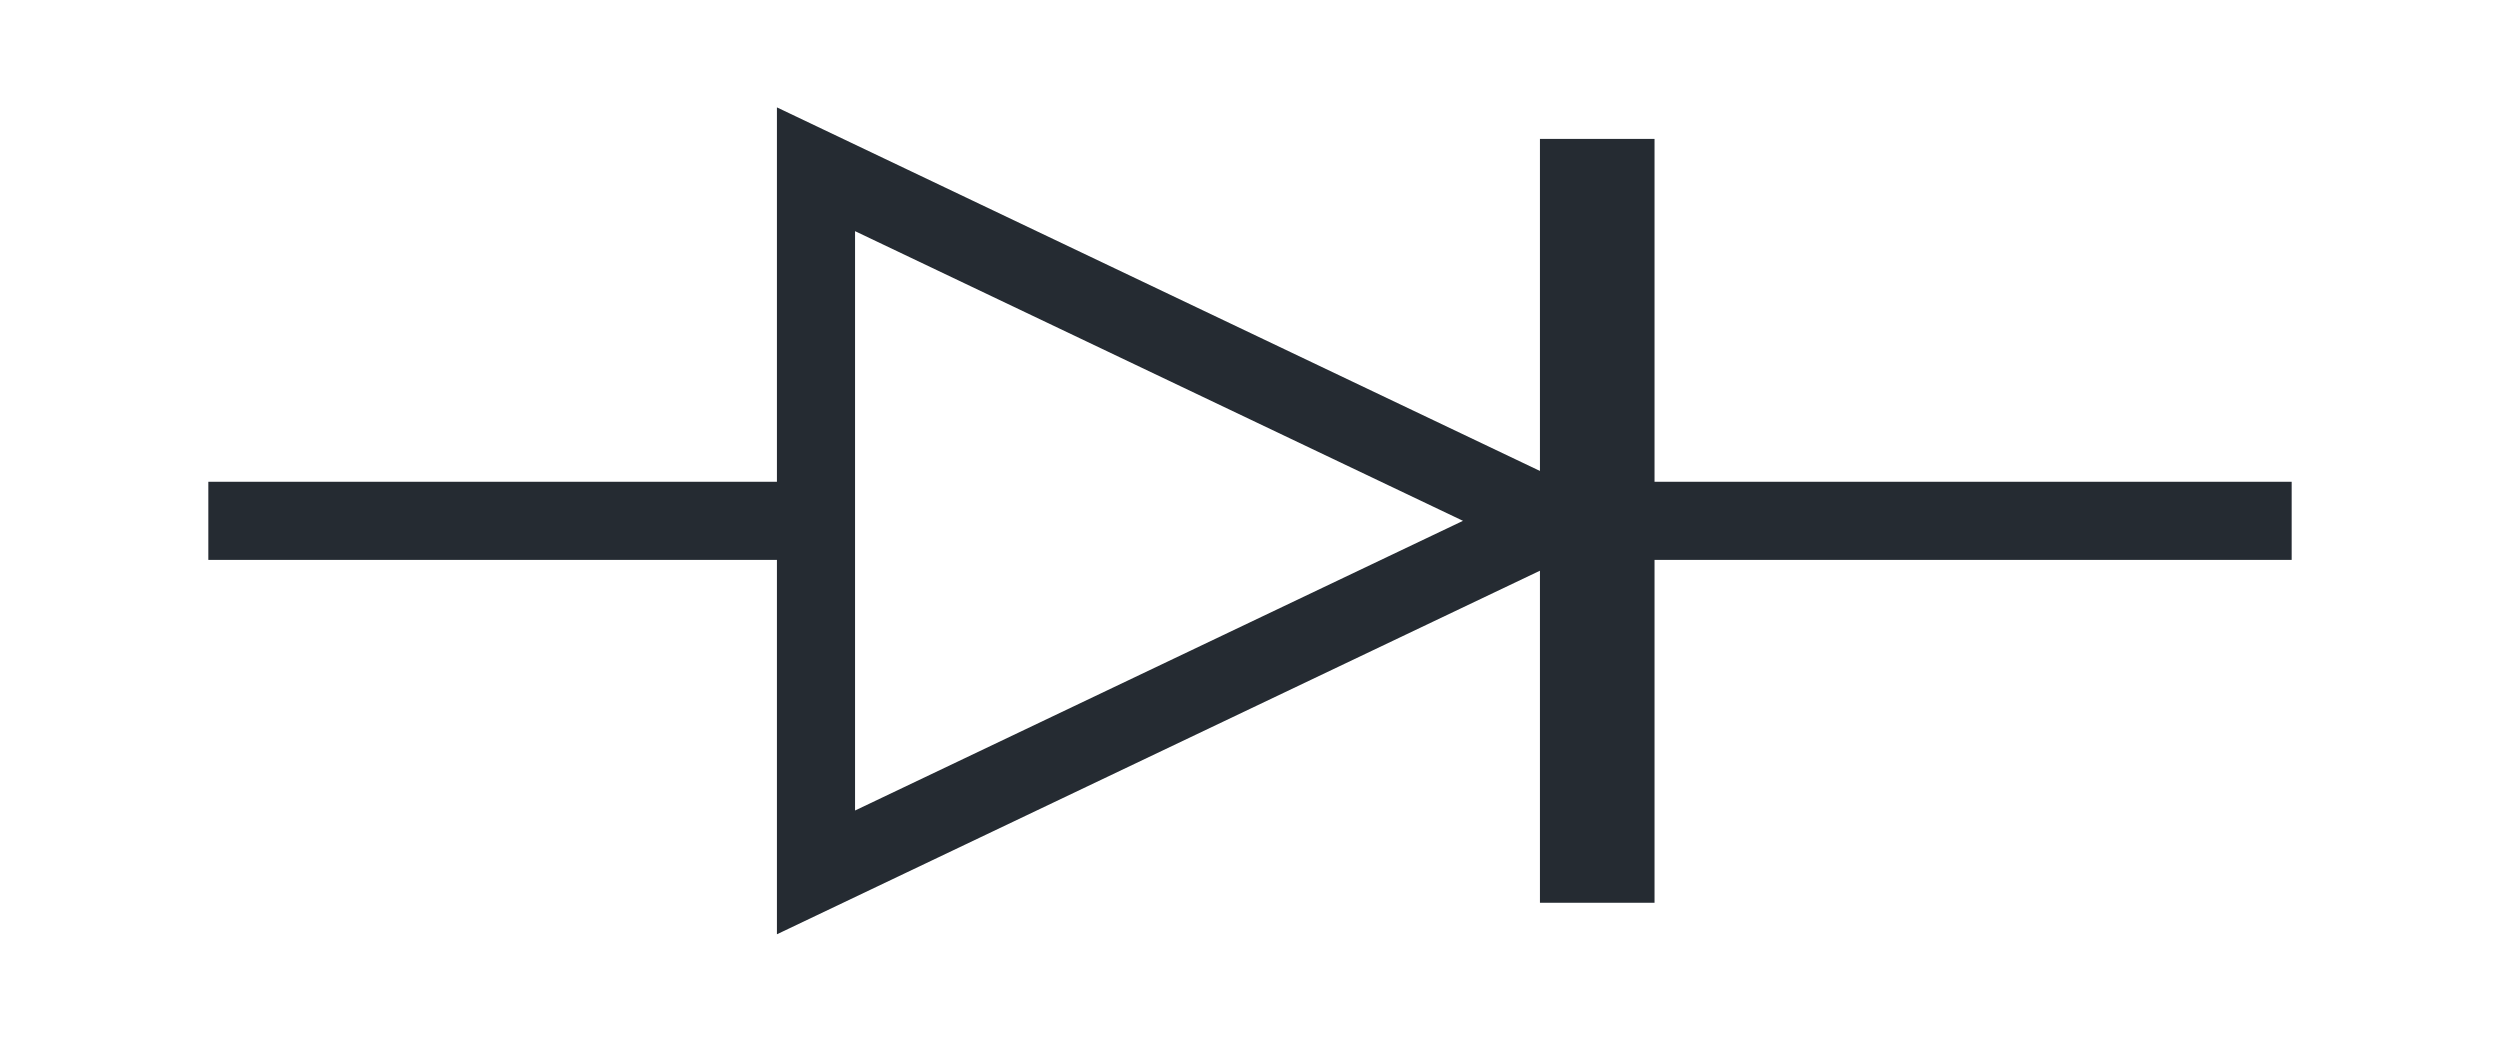
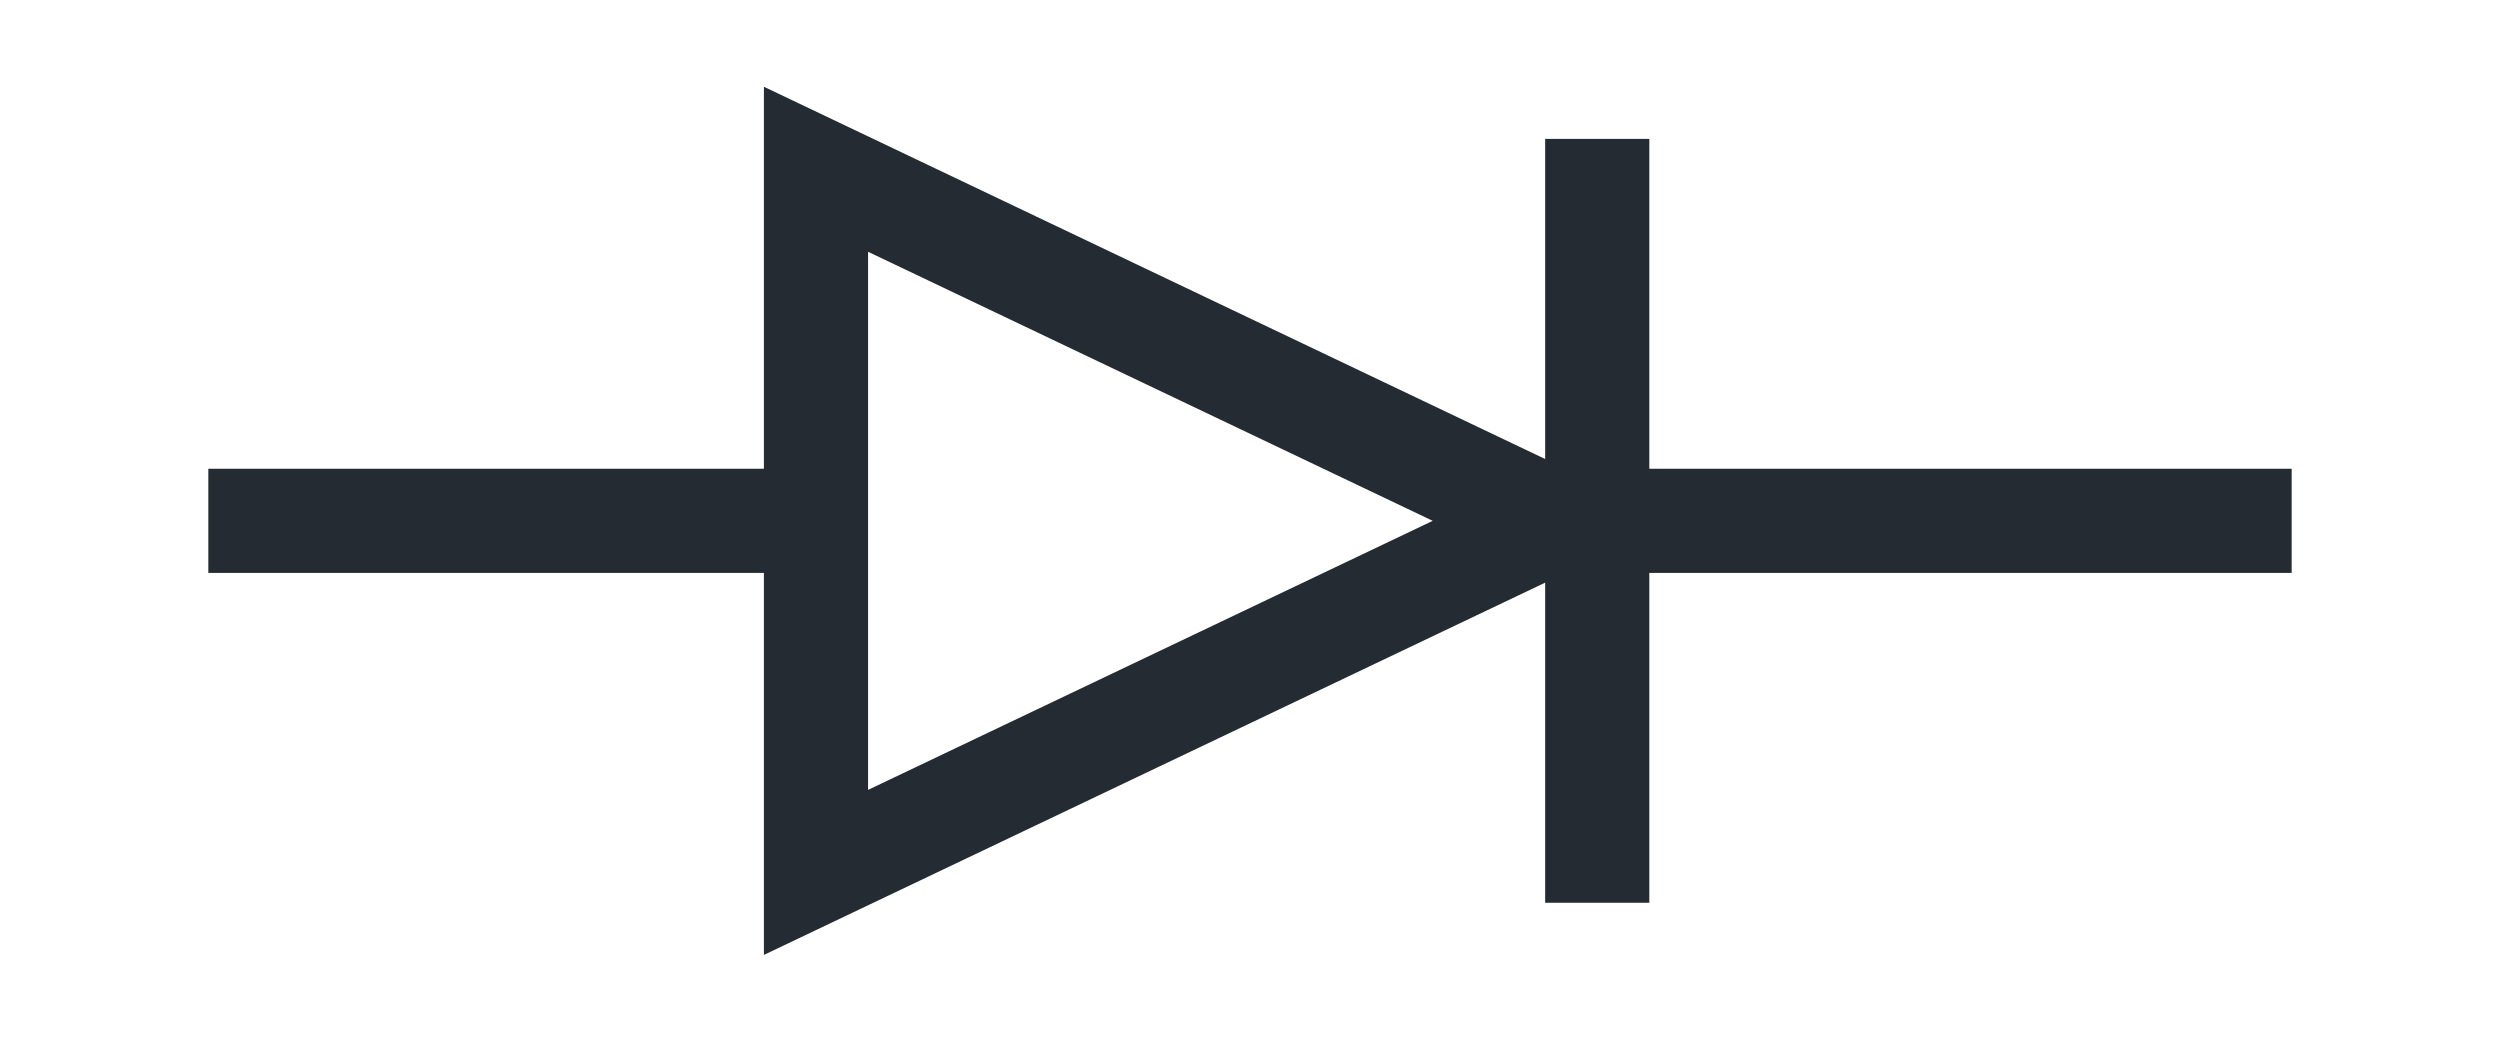
<svg xmlns="http://www.w3.org/2000/svg" viewBox="-24 -10 48 20">
-   <line x1="-20" y1="0" x2="-8.333" y2="0" fill="none" stroke="#252b32" stroke-width="1.5" stroke-linecap="butt" stroke-linejoin="miter" />
-   <polygon points="-8.333,-6.75 -8.333,6.75 5.833,0" fill="none" stroke="#252b32" stroke-width="1.5" stroke-linecap="butt" stroke-linejoin="miter" />
-   <line x1="6.667" y1="-7.333" x2="6.667" y2="7.333" fill="none" stroke="#252b32" stroke-width="2.2" stroke-linecap="butt" stroke-linejoin="miter" />
-   <line x1="6.667" y1="0" x2="20" y2="0" fill="none" stroke="#252b32" stroke-width="1.5" stroke-linecap="butt" stroke-linejoin="miter" />
+   <line x1="-20" y1="0" x2="-8.333" y2="0" fill="none" stroke="#252b32" stroke-width="2" stroke-linecap="butt" stroke-linejoin="miter" />
+   <polygon points="-8.333,-6.75 -8.333,6.75 5.833,0" fill="none" stroke="#252b32" stroke-width="2" stroke-linecap="butt" stroke-linejoin="miter" />
+   <line x1="6.667" y1="-7.333" x2="6.667" y2="7.333" fill="none" stroke="#252b32" stroke-width="2" stroke-linecap="butt" stroke-linejoin="miter" />
+   <line x1="6.667" y1="0" x2="20" y2="0" fill="none" stroke="#252b32" stroke-width="2" stroke-linecap="butt" stroke-linejoin="miter" />
</svg>
